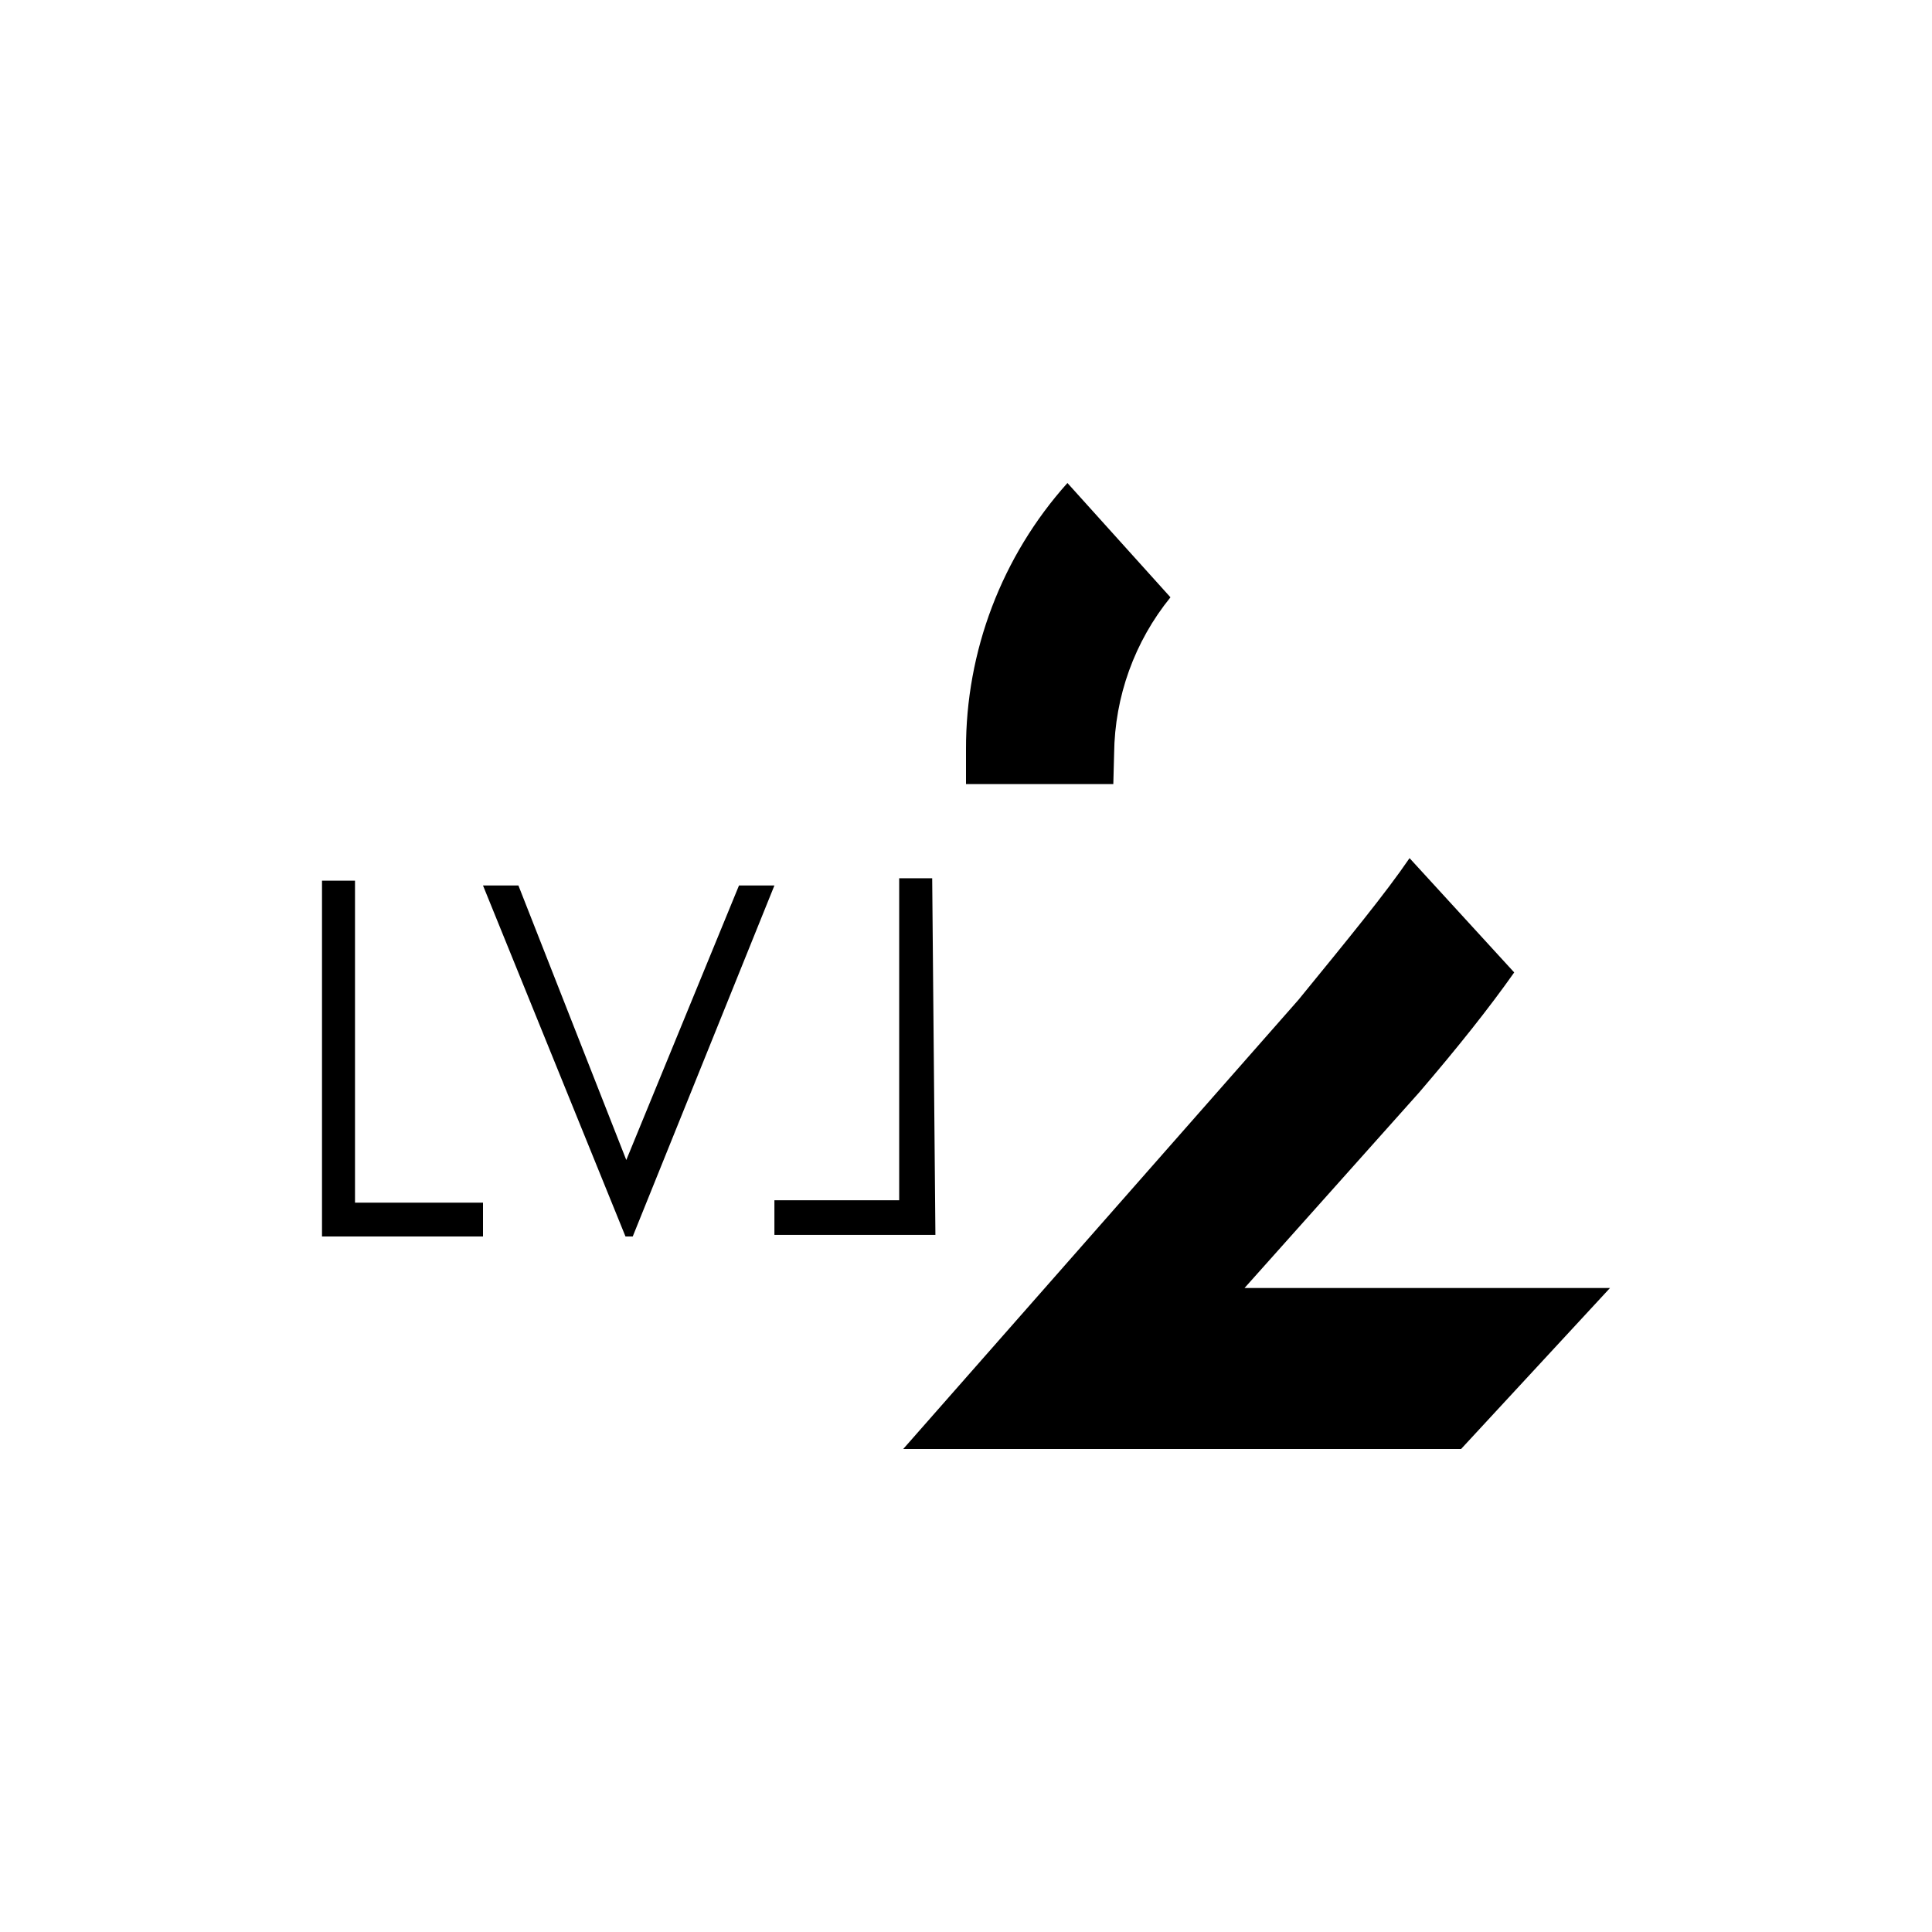
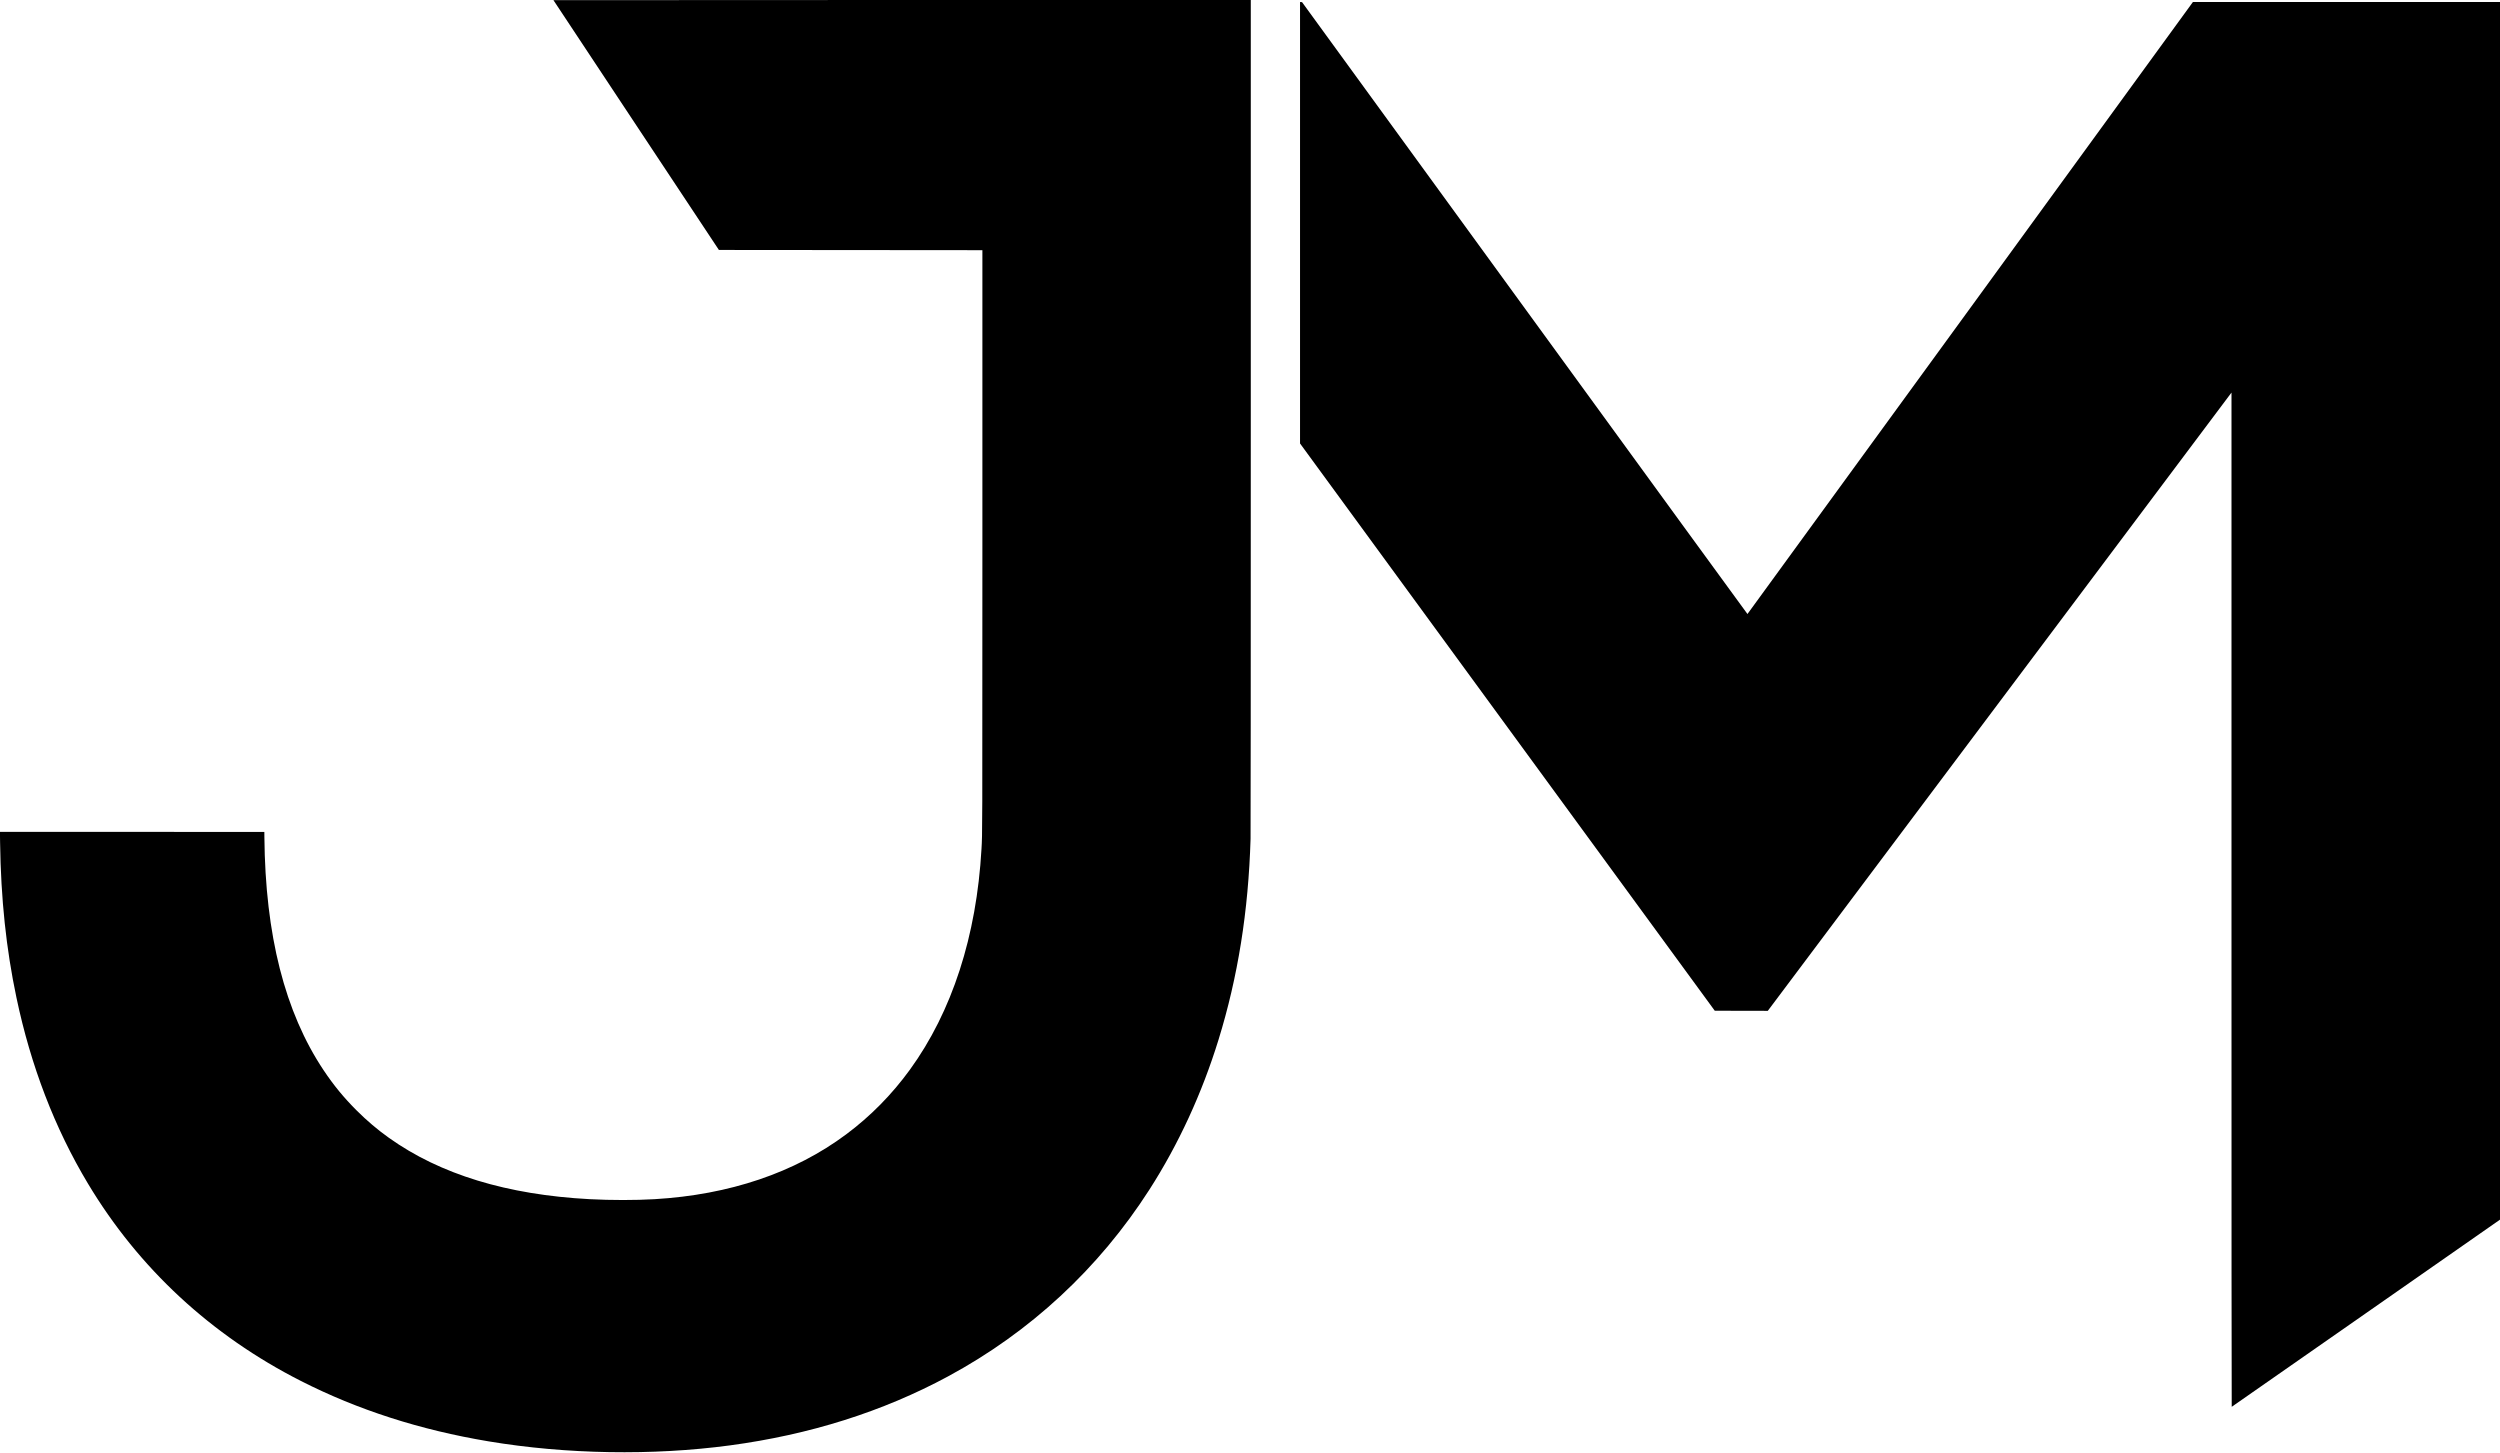
- <svg xmlns="http://www.w3.org/2000/svg" viewBox="0 0 24 24">
-   <path d="M4 10.94h.41v4H6v.42H4z" />
-   <path d="M6 11h.44l1.34 3.41L9.18 11h.44l-1.76 4.36h-.09z" />
-   <path d="M11.62 15.34h-2v-.43h1.55v-4h.41z" />
-   <path class="level-2" d="M13.84 9.36a3.13 3.13 0 01.7-1.94L13.26 6A4.94 4.94 0 0012 9.31v.43h1.83z" />
-   <path class="level-2" d="M20 16h-4.54l2.17-2.43c.48-.56.87-1.05 1.18-1.49l-1.3-1.42c-.3.44-.76 1-1.38 1.76L11.22 18h6.93z" />
+ <svg xmlns="http://www.w3.org/2000/svg" version="1.0" width="11117pt" height="6458pt" viewBox="0 0 11117 6458" preserveAspectRatio="xMidYMid meet">
+   <g transform="translate(0,6458) scale(0.1,-0.1)" stroke="none">
+     <path d="M24610 64573 c1 -5 1656 -2505 3680 -5558 l3678 -5550 5859 -5 5858 -5 0 -12875 c0 -13442 1 -13011 -40 -13750 -219 -3874 -1309 -7236 -3184 -9818 -802 -1105 -1751 -2068 -2834 -2875 -2286 -1705 -5183 -2685 -8517 -2882 -851 -50 -1937 -50 -2885 0 -3677 194 -6656 1105 -8930 2728 -517 369 -973 756 -1436 1217 -565 564 -1021 1118 -1468 1788 -1725 2584 -2595 6011 -2634 10367 l-2 230 -5879 3 -5879 2 7 -472 c36 -2515 269 -4721 727 -6898 642 -3049 1703 -5809 3179 -8270 2258 -3767 5477 -6750 9475 -8781 2531 -1285 5293 -2174 8340 -2683 3450 -577 7293 -641 10730 -180 3556 477 6800 1502 9696 3065 3664 1976 6709 4800 8961 8309 1294 2017 2335 4274 3072 6662 865 2801 1331 5723 1426 8933 6 210 10 7044 10 18818 l0 18487 -15505 0 c-8528 0 -15505 -3 -15505 -7z" />
+     <path d="M57810 54675 l0 -9815 9221 -12613 9221 -12612 1179 -3 1179 -2 10310 13747 10310 13746 0 -22552 c0 -14334 3 -22551 10 -22549 5 1 2691 1875 5969 4163 l5961 4160 0 27073 0 27072 -6828 0 -6828 0 -9900 -13606 c-5444 -7484 -9903 -13607 -9908 -13608 -5 -1 -4464 6121 -9908 13604 l-9899 13605 -44 3 -45 3 0 -9816z" />
+   </g>
</svg>
